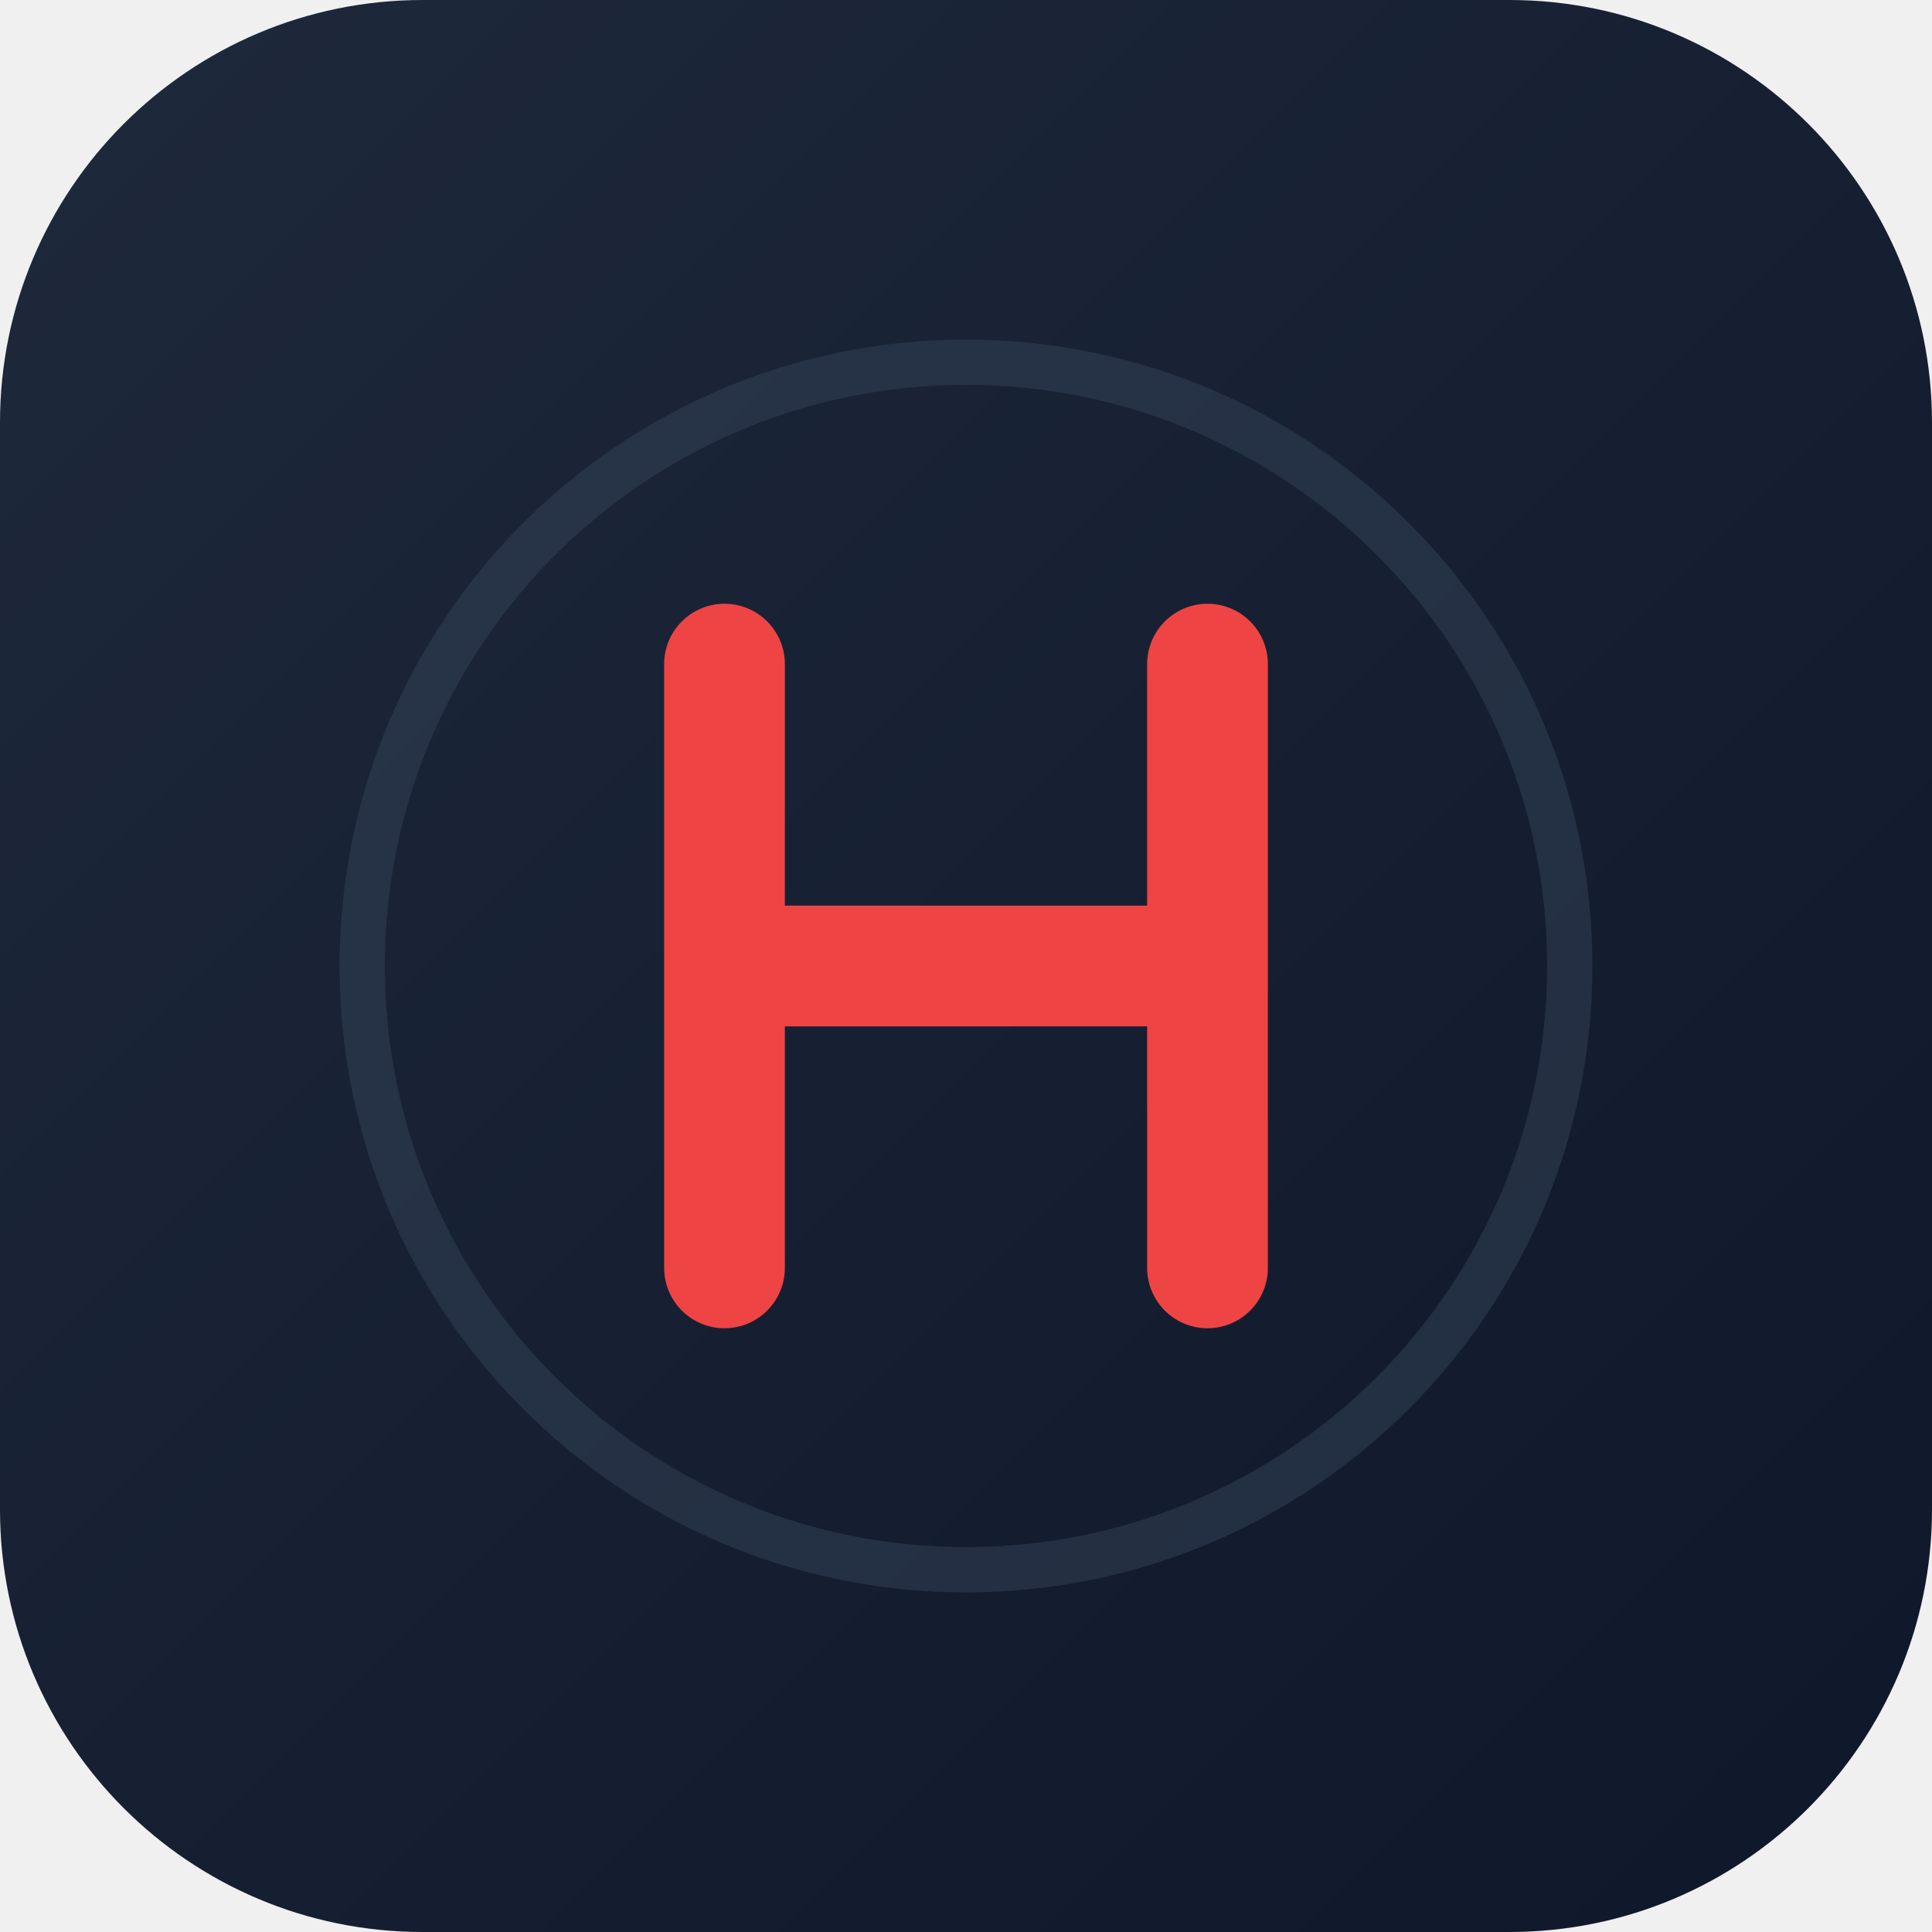
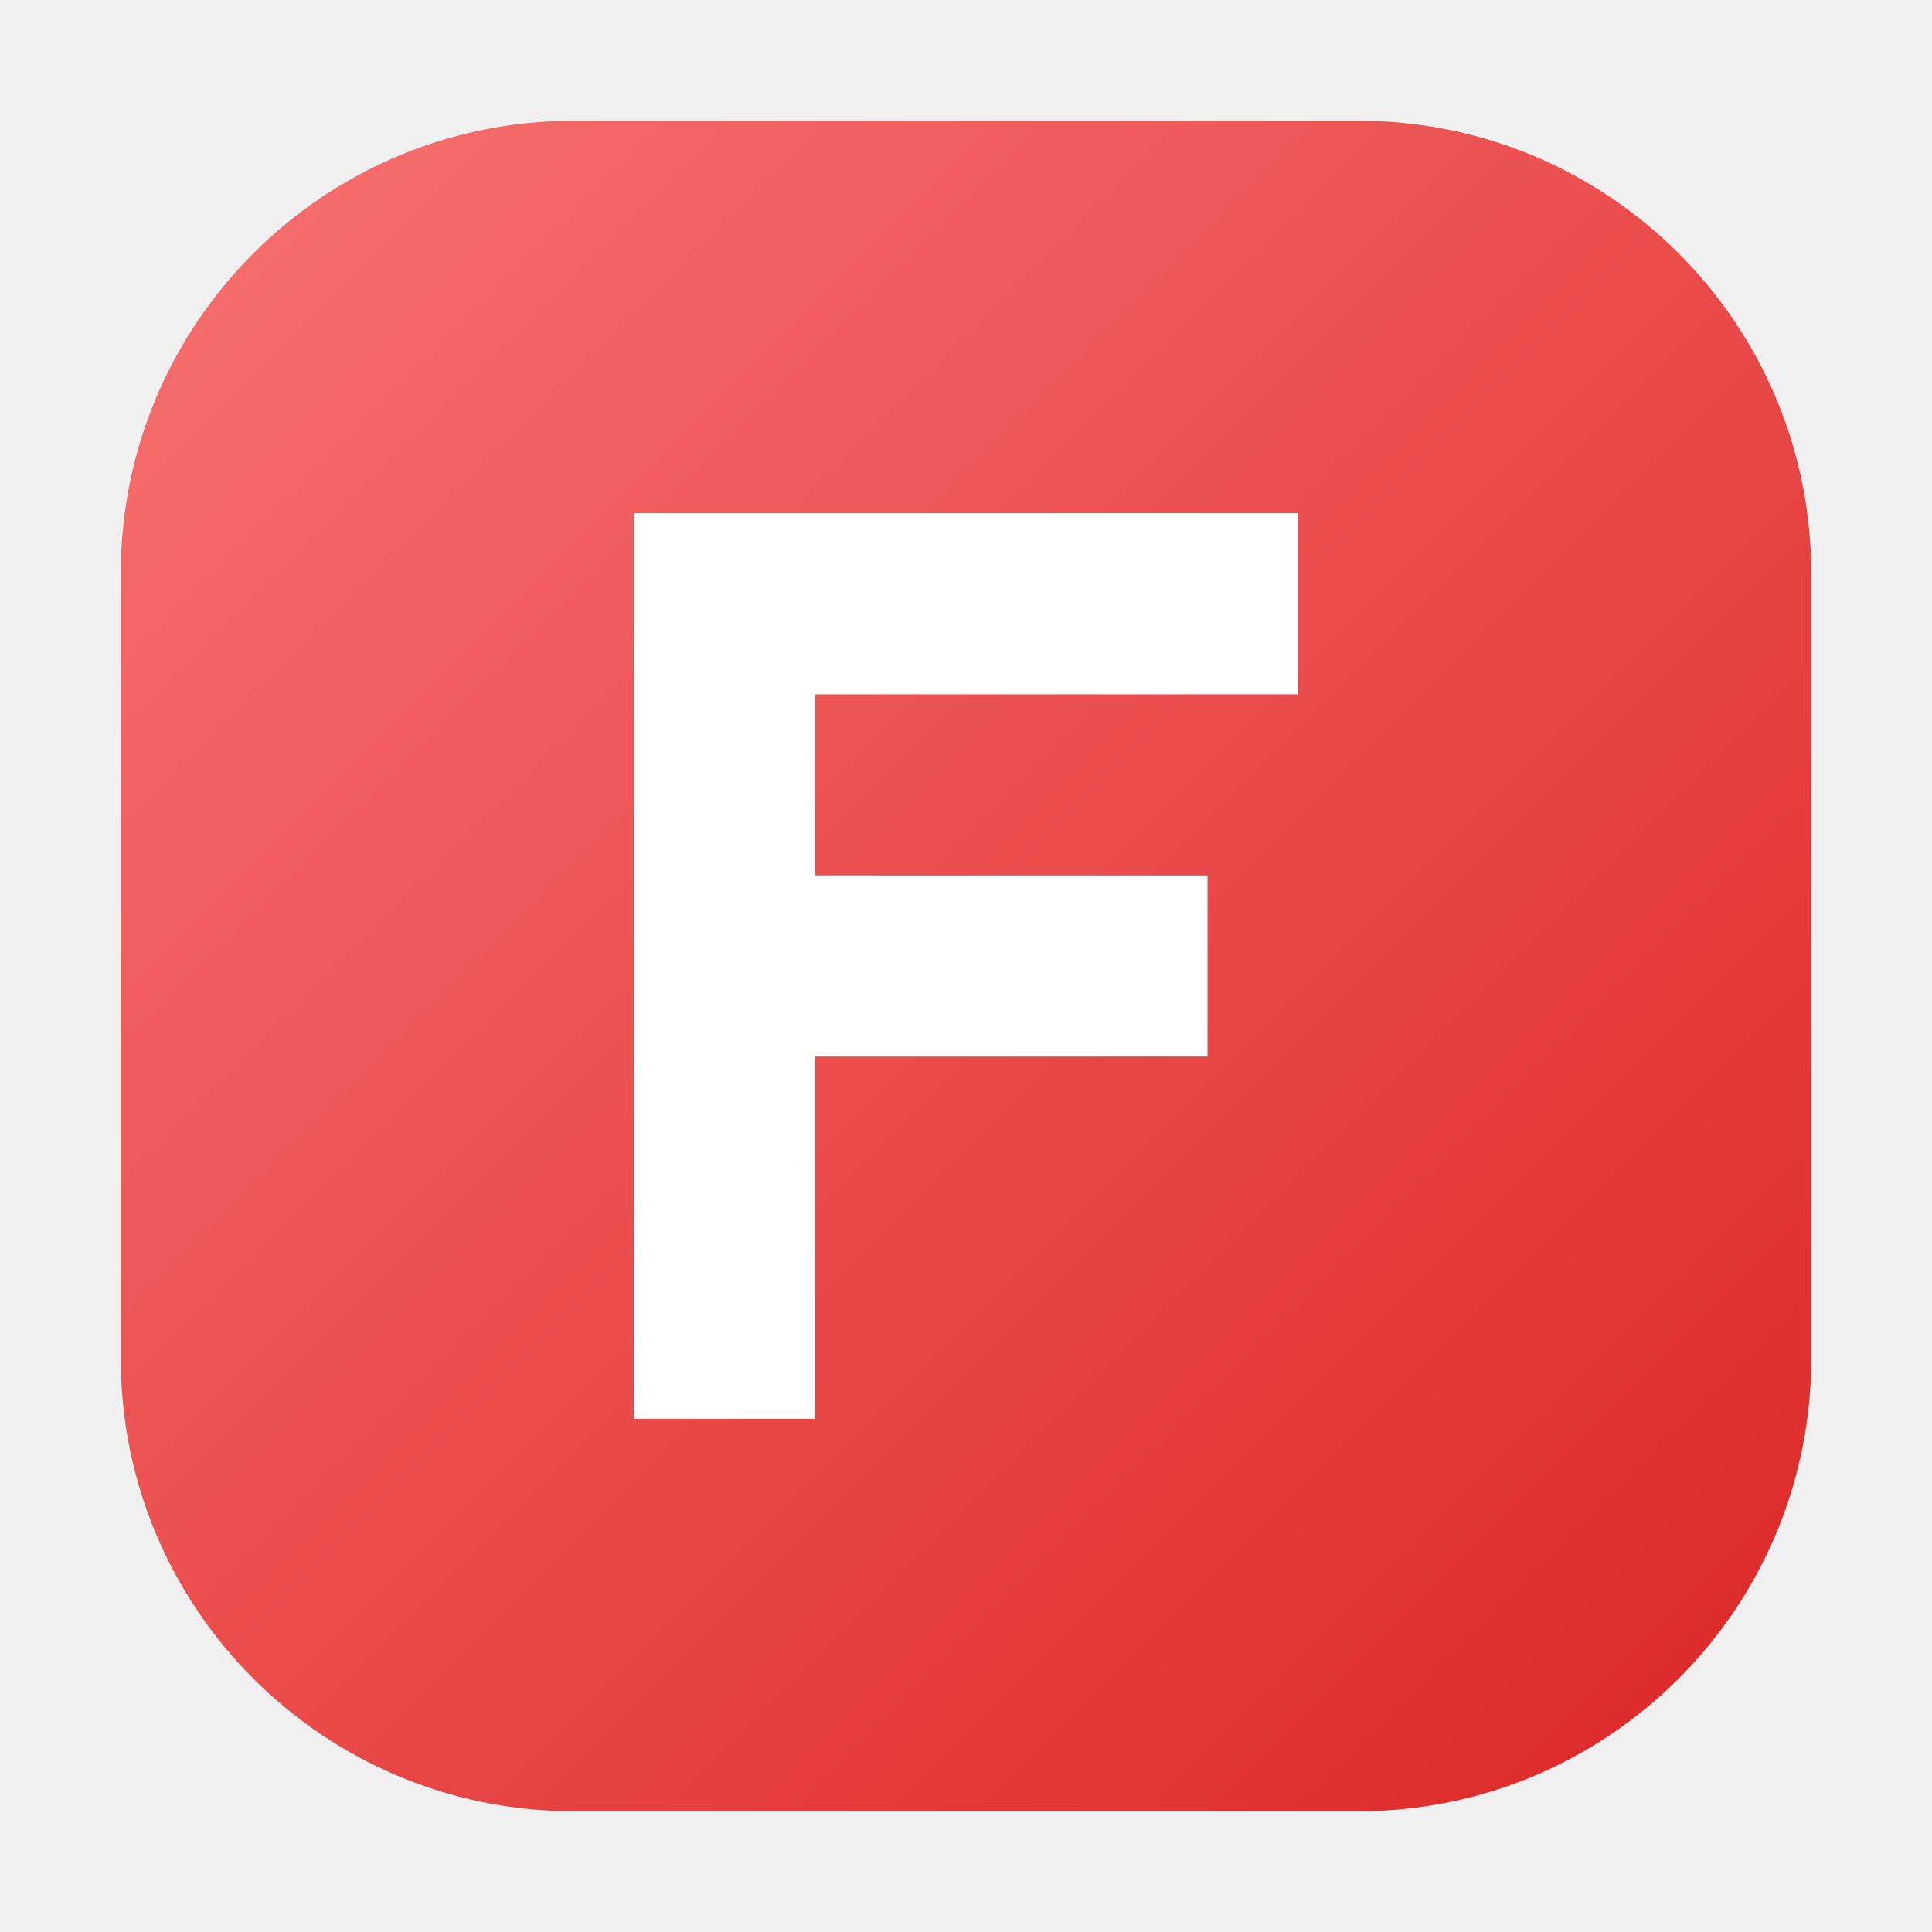
- <svg xmlns="http://www.w3.org/2000/svg" viewBox="0 0 64 64" width="64" height="64">
+ <svg xmlns="http://www.w3.org/2000/svg" viewBox="0 0 64 64">
  <defs>
    <linearGradient id="g" x1="0" y1="0" x2="1" y2="1">
-       <stop offset="0%" stop-color="#1e293b" />
-       <stop offset="100%" stop-color="#0f172a" />
+       <stop offset="0" stop-color="#f87171" />
+       <stop offset="1" stop-color="#dc2626" />
    </linearGradient>
  </defs>
-   <rect width="64" height="64" rx="14" fill="url(#g)" />
-   <circle cx="32" cy="32" r="20" fill="none" stroke="#334155" stroke-width="1.5" opacity="0.5" />
-   <path d="M24 22 L24 42 M24 32 L40 32 M40 22 L40 42" stroke="#ef4444" stroke-width="4" stroke-linecap="round" fill="none" />
+   <rect x="4" y="4" width="56" height="56" rx="15" fill="url(#g)" />
+   <path d="M21 17h22v6H27v6h13v6H27v12h-6z" fill="#fff" />
</svg>
